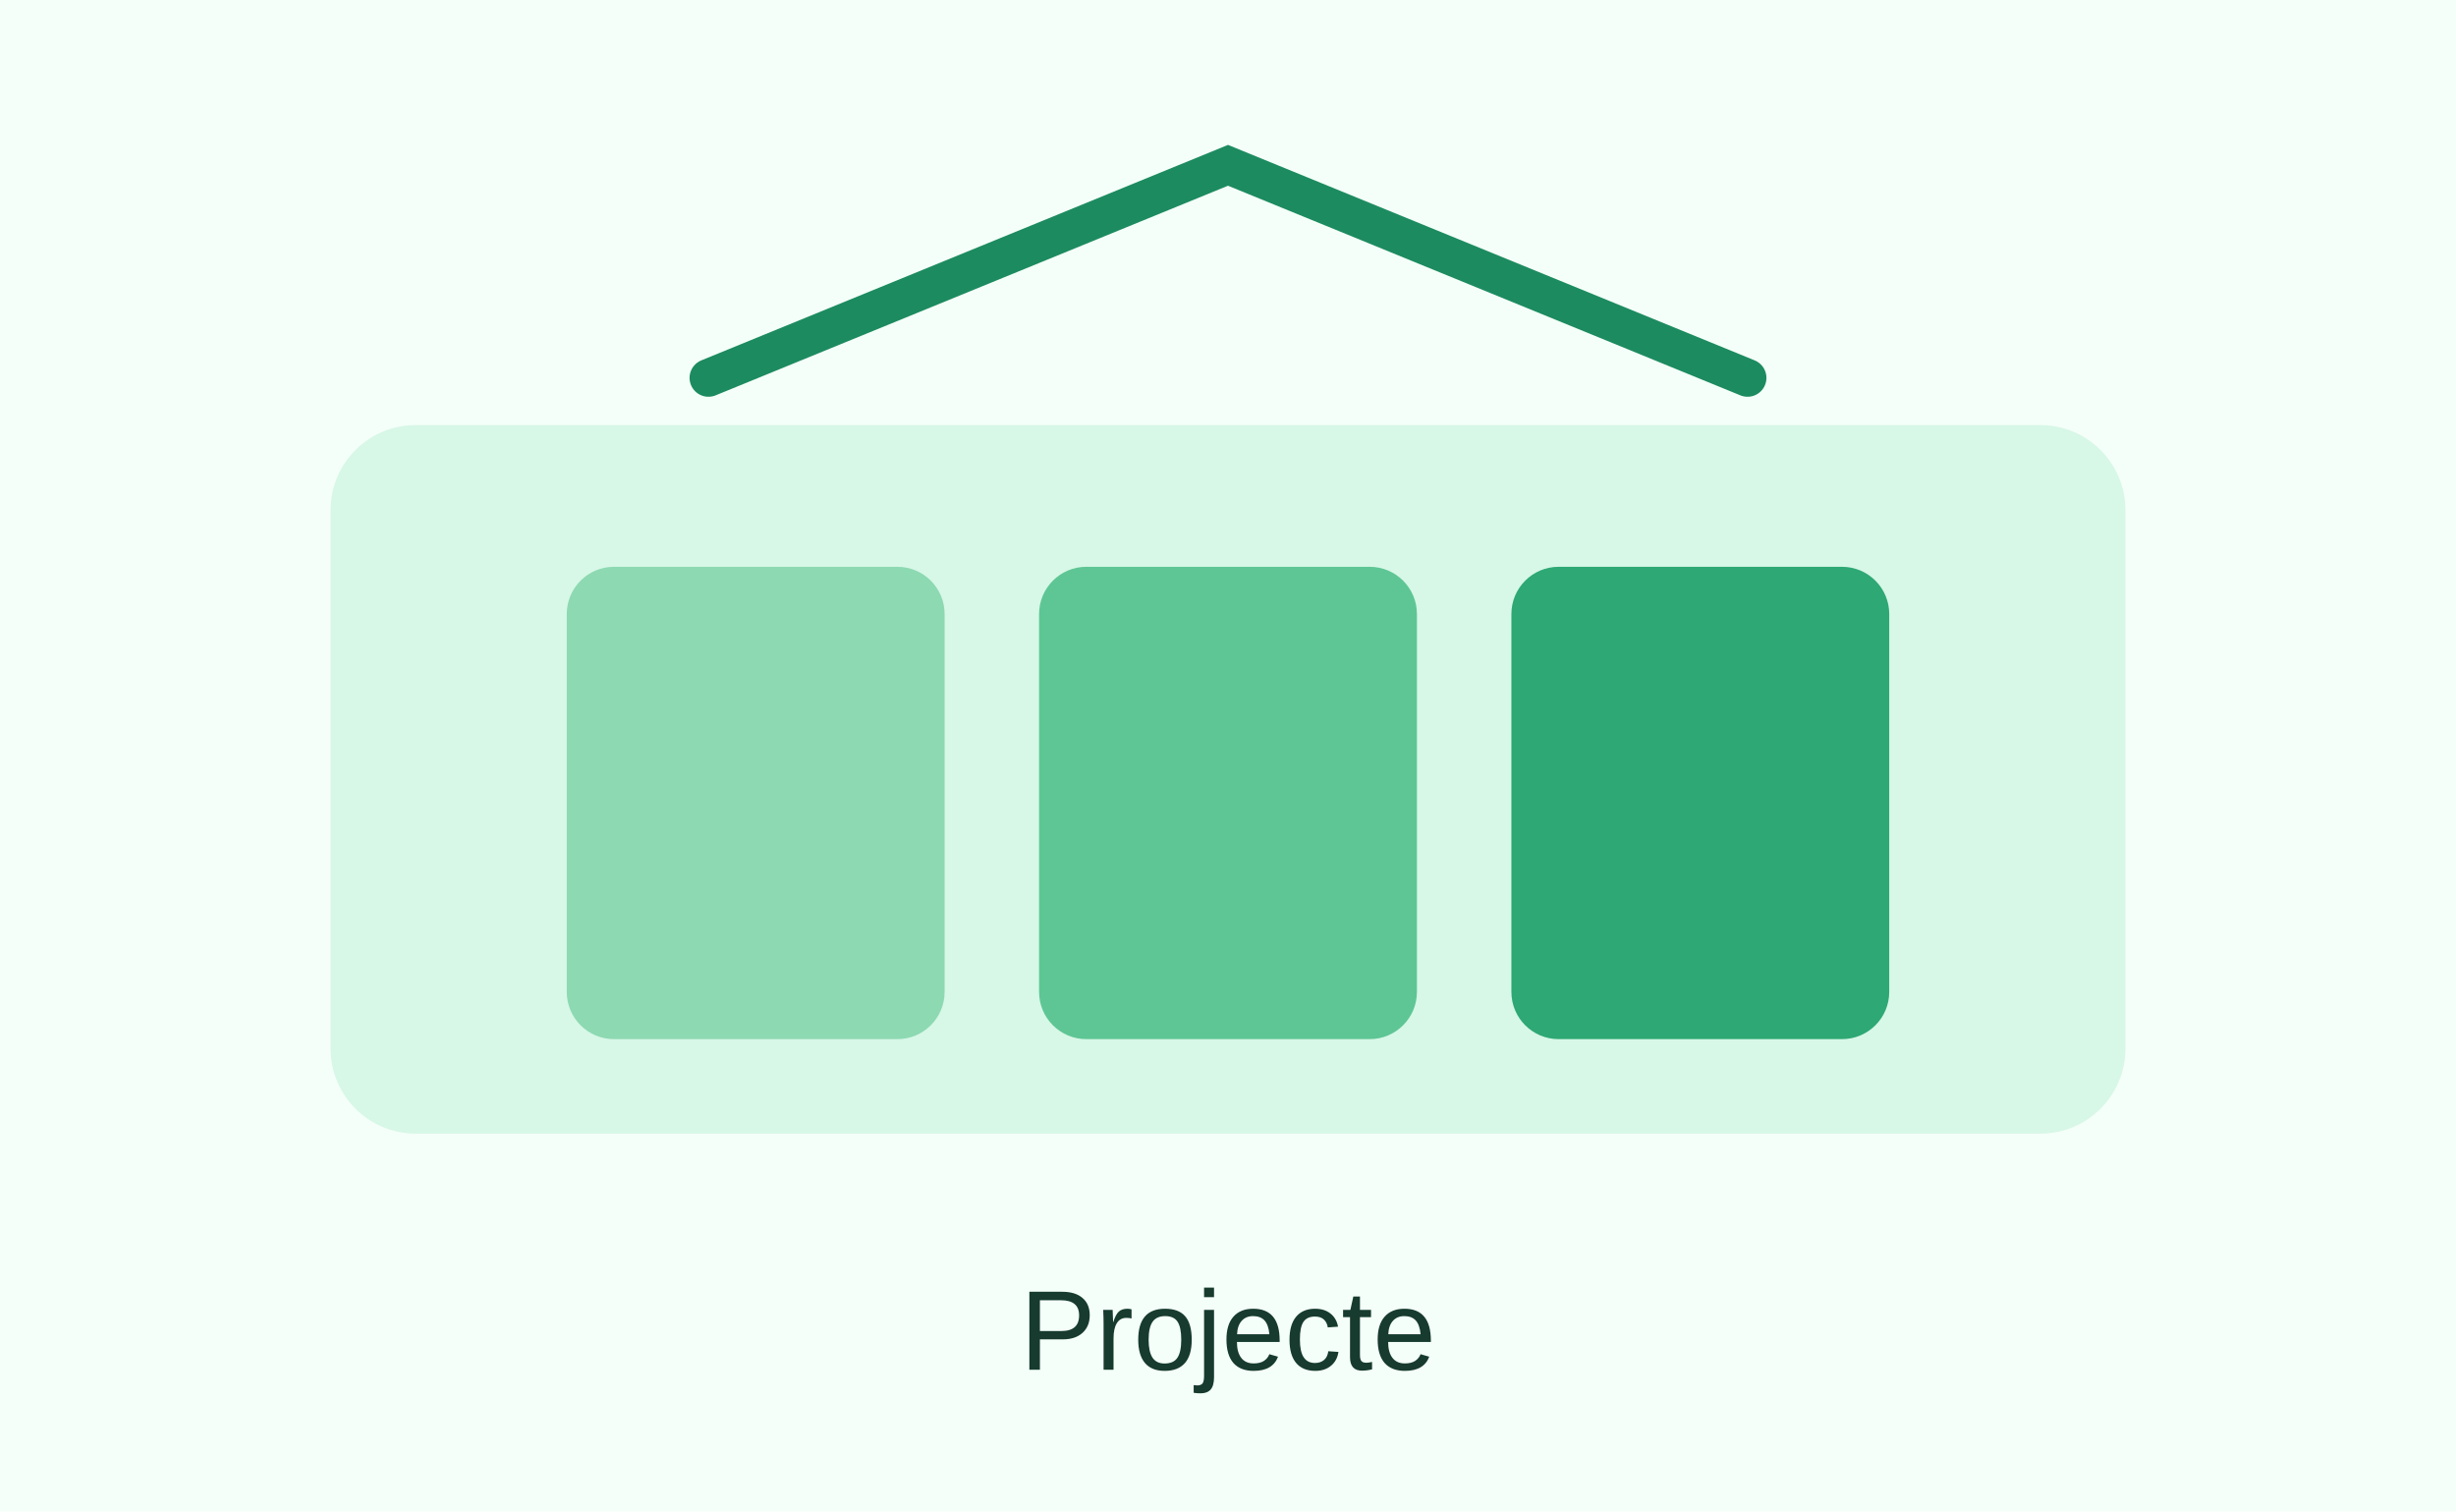
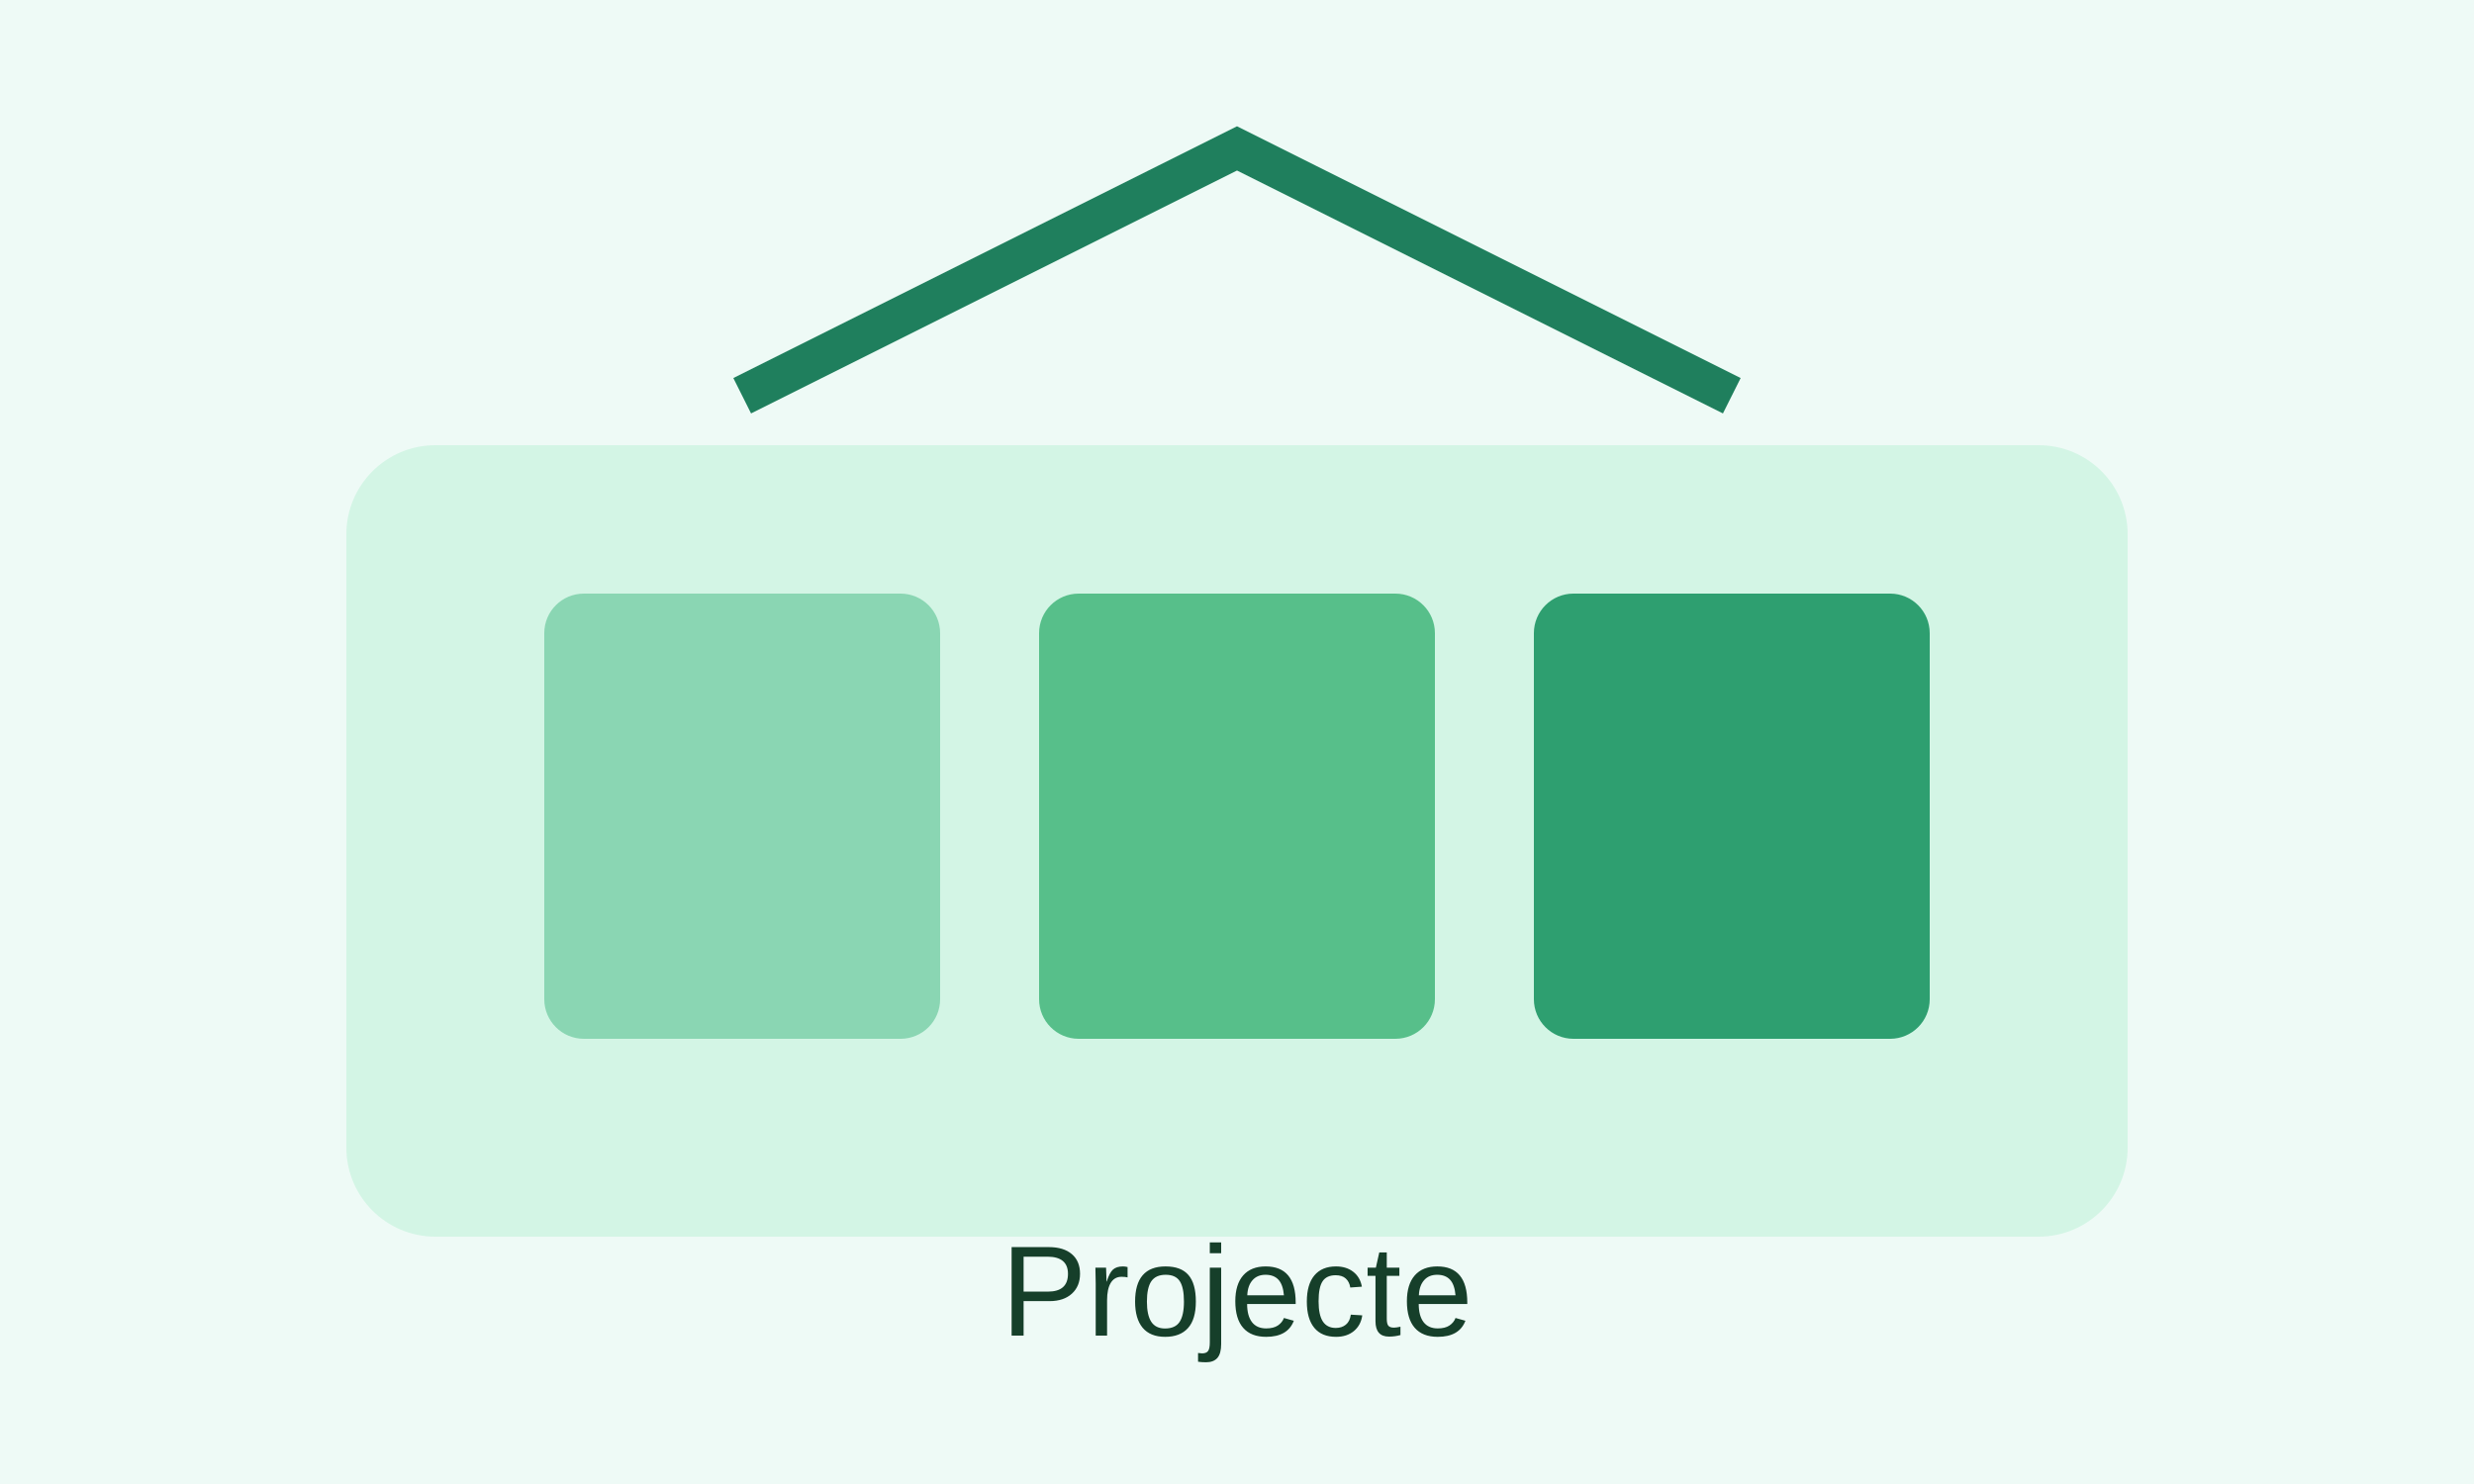
- <svg xmlns="http://www.w3.org/2000/svg" width="520" height="320" viewBox="0 0 520 320">
-   <rect width="520" height="320" fill="#f4fff9" />
-   <rect x="70" y="90" width="380" height="150" rx="18" fill="#d7f7e7" />
-   <rect x="120" y="120" width="80" height="100" rx="10" fill="#8dd9b2" />
-   <rect x="220" y="120" width="80" height="100" rx="10" fill="#5ec694" />
-   <rect x="320" y="120" width="80" height="100" rx="10" fill="#2ea874" />
-   <path d="M150 80 L260 35 L370 80" fill="none" stroke="#1d8b60" stroke-width="8" stroke-linecap="round" />
-   <text x="260" y="290" text-anchor="middle" font-family="Arial, sans-serif" font-size="24" fill="#173b2e">Projecte</text>
+ <svg xmlns="http://www.w3.org/2000/svg" width="500" height="300" viewBox="0 0 500 300">
+   <rect width="500" height="300" fill="#eefaf6" />
+   <rect x="70" y="90" width="360" height="160" rx="18" fill="#d3f5e5" />
+   <rect x="110" y="120" width="80" height="90" rx="8" fill="#8ad6b3" />
+   <rect x="210" y="120" width="80" height="90" rx="8" fill="#57bf8a" />
+   <rect x="310" y="120" width="80" height="90" rx="8" fill="#2e9f70" />
+   <path d="M150 80 L250 30 L350 80" fill="none" stroke="#1f7f5d" stroke-width="8" />
+   <text x="250" y="270" text-anchor="middle" font-family="Arial, sans-serif" font-size="26" fill="#163f2a">Projecte</text>
</svg>
